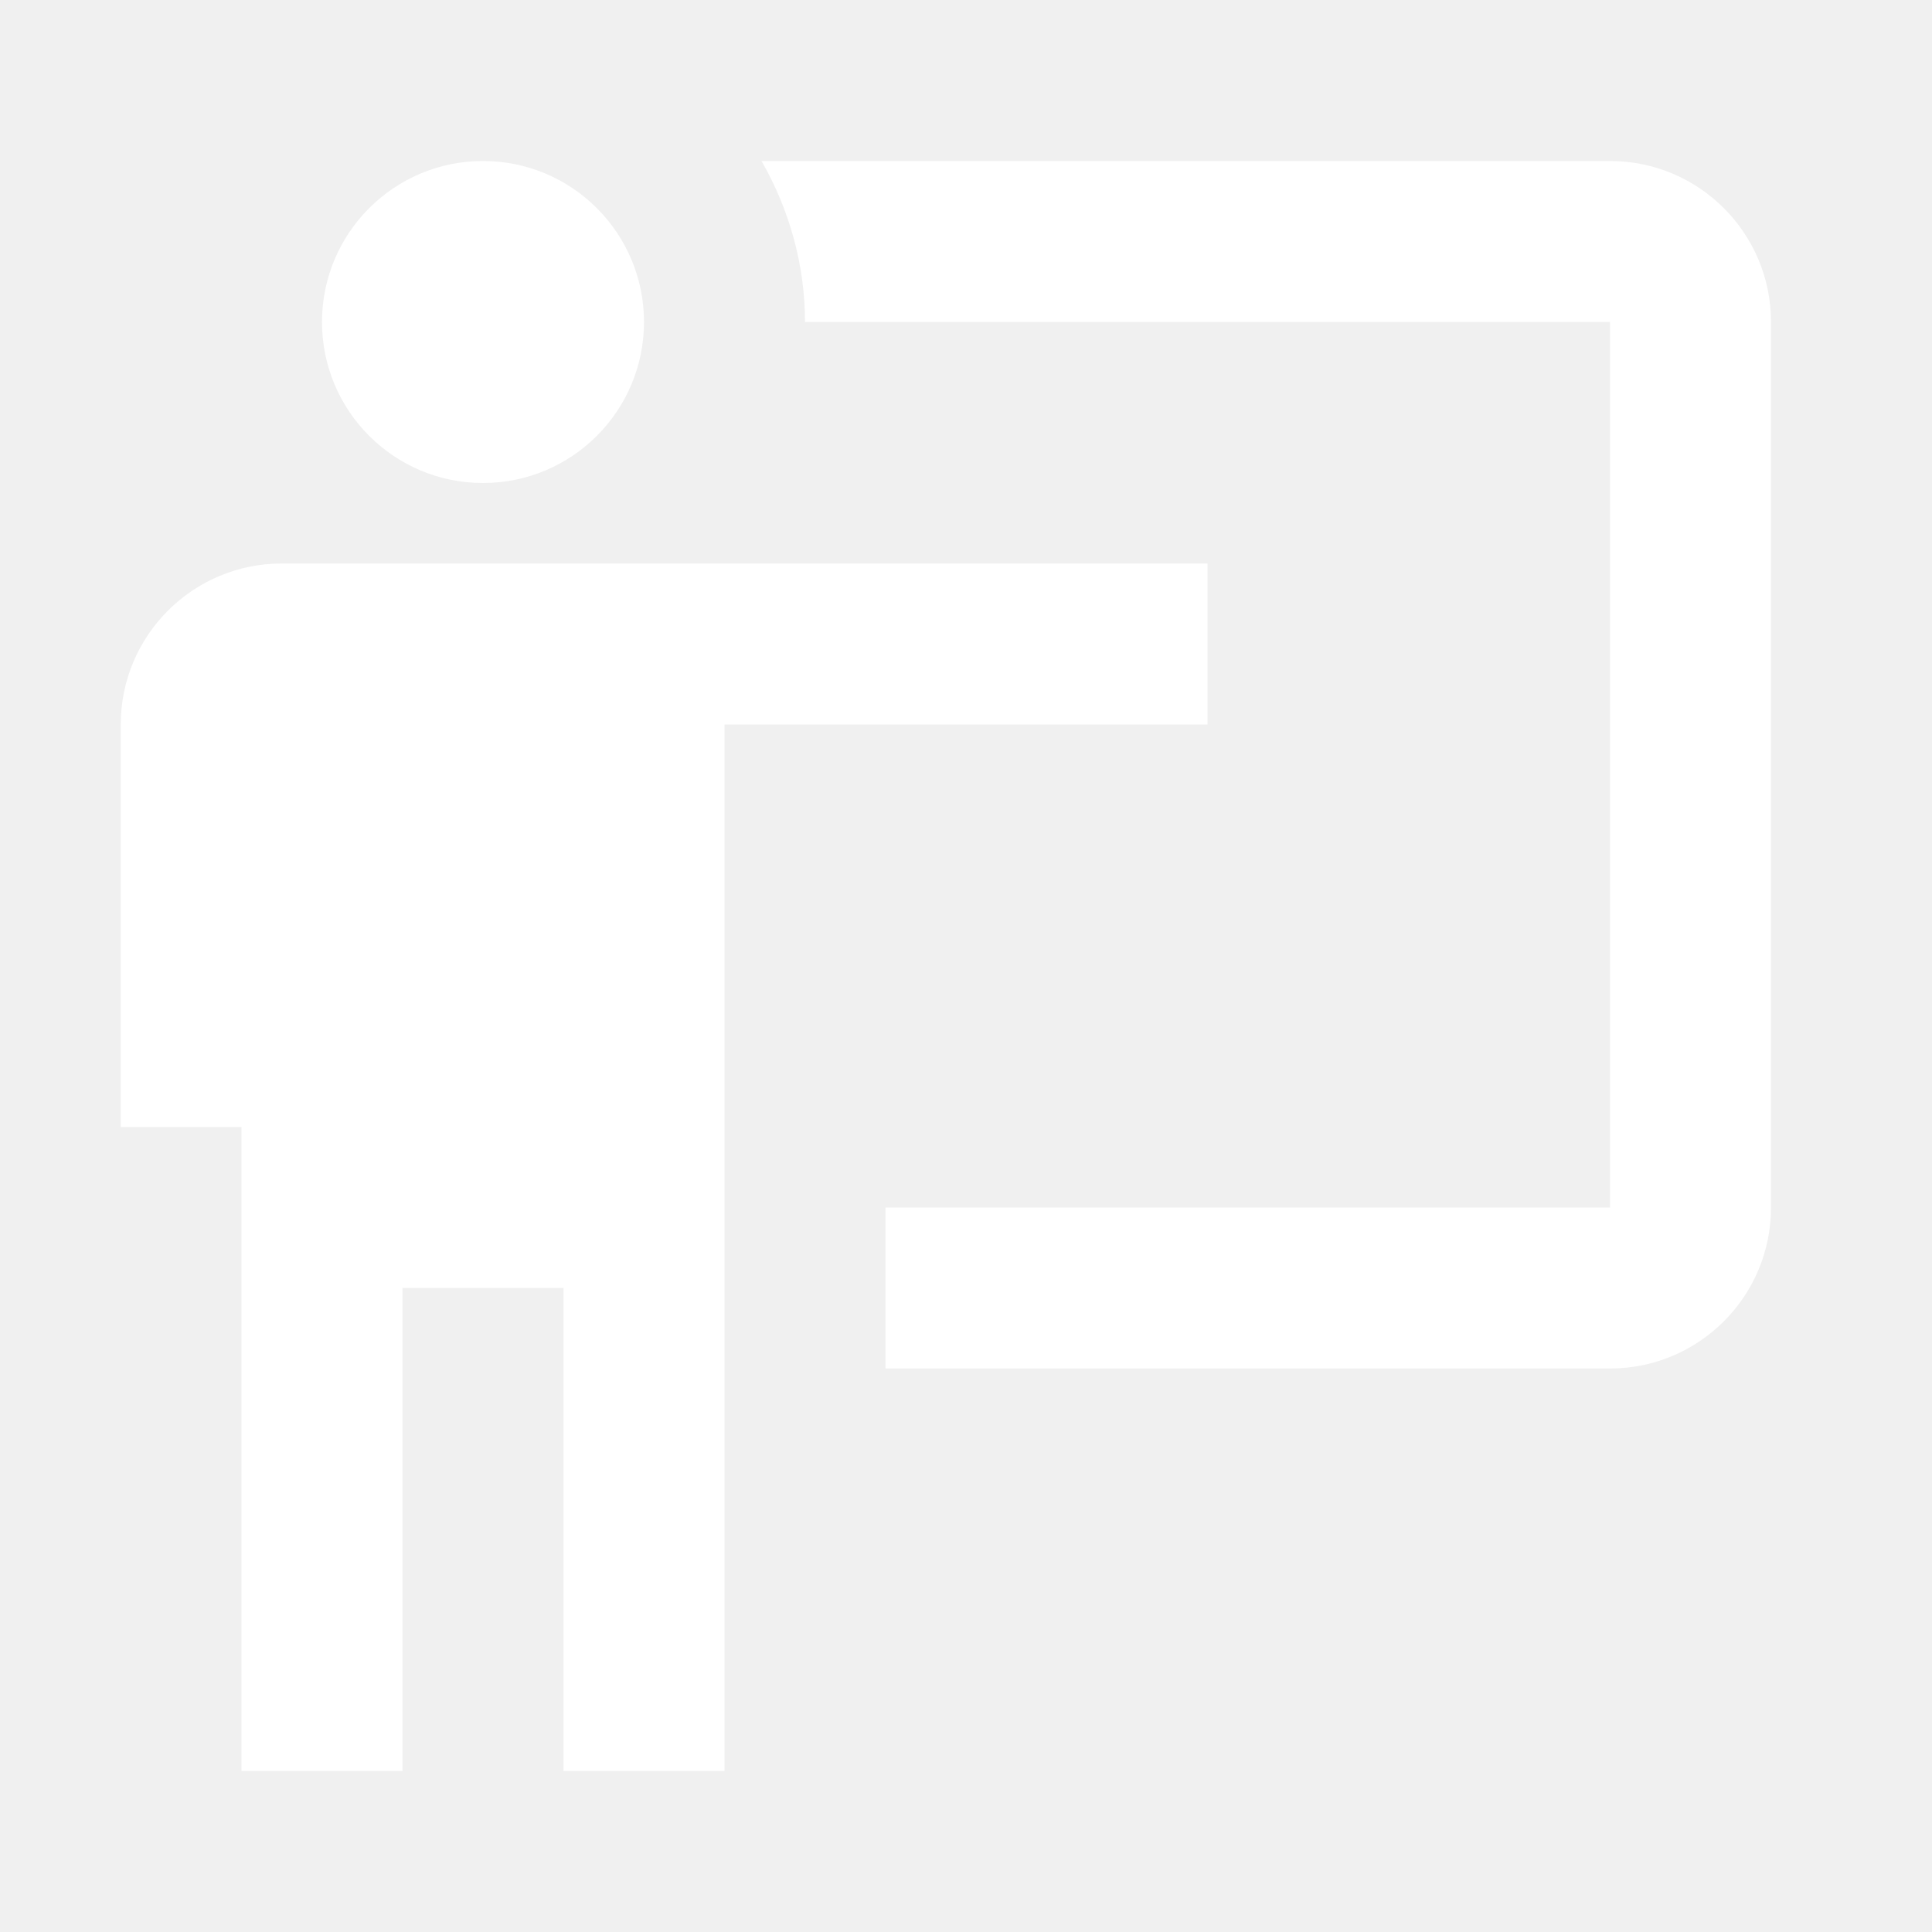
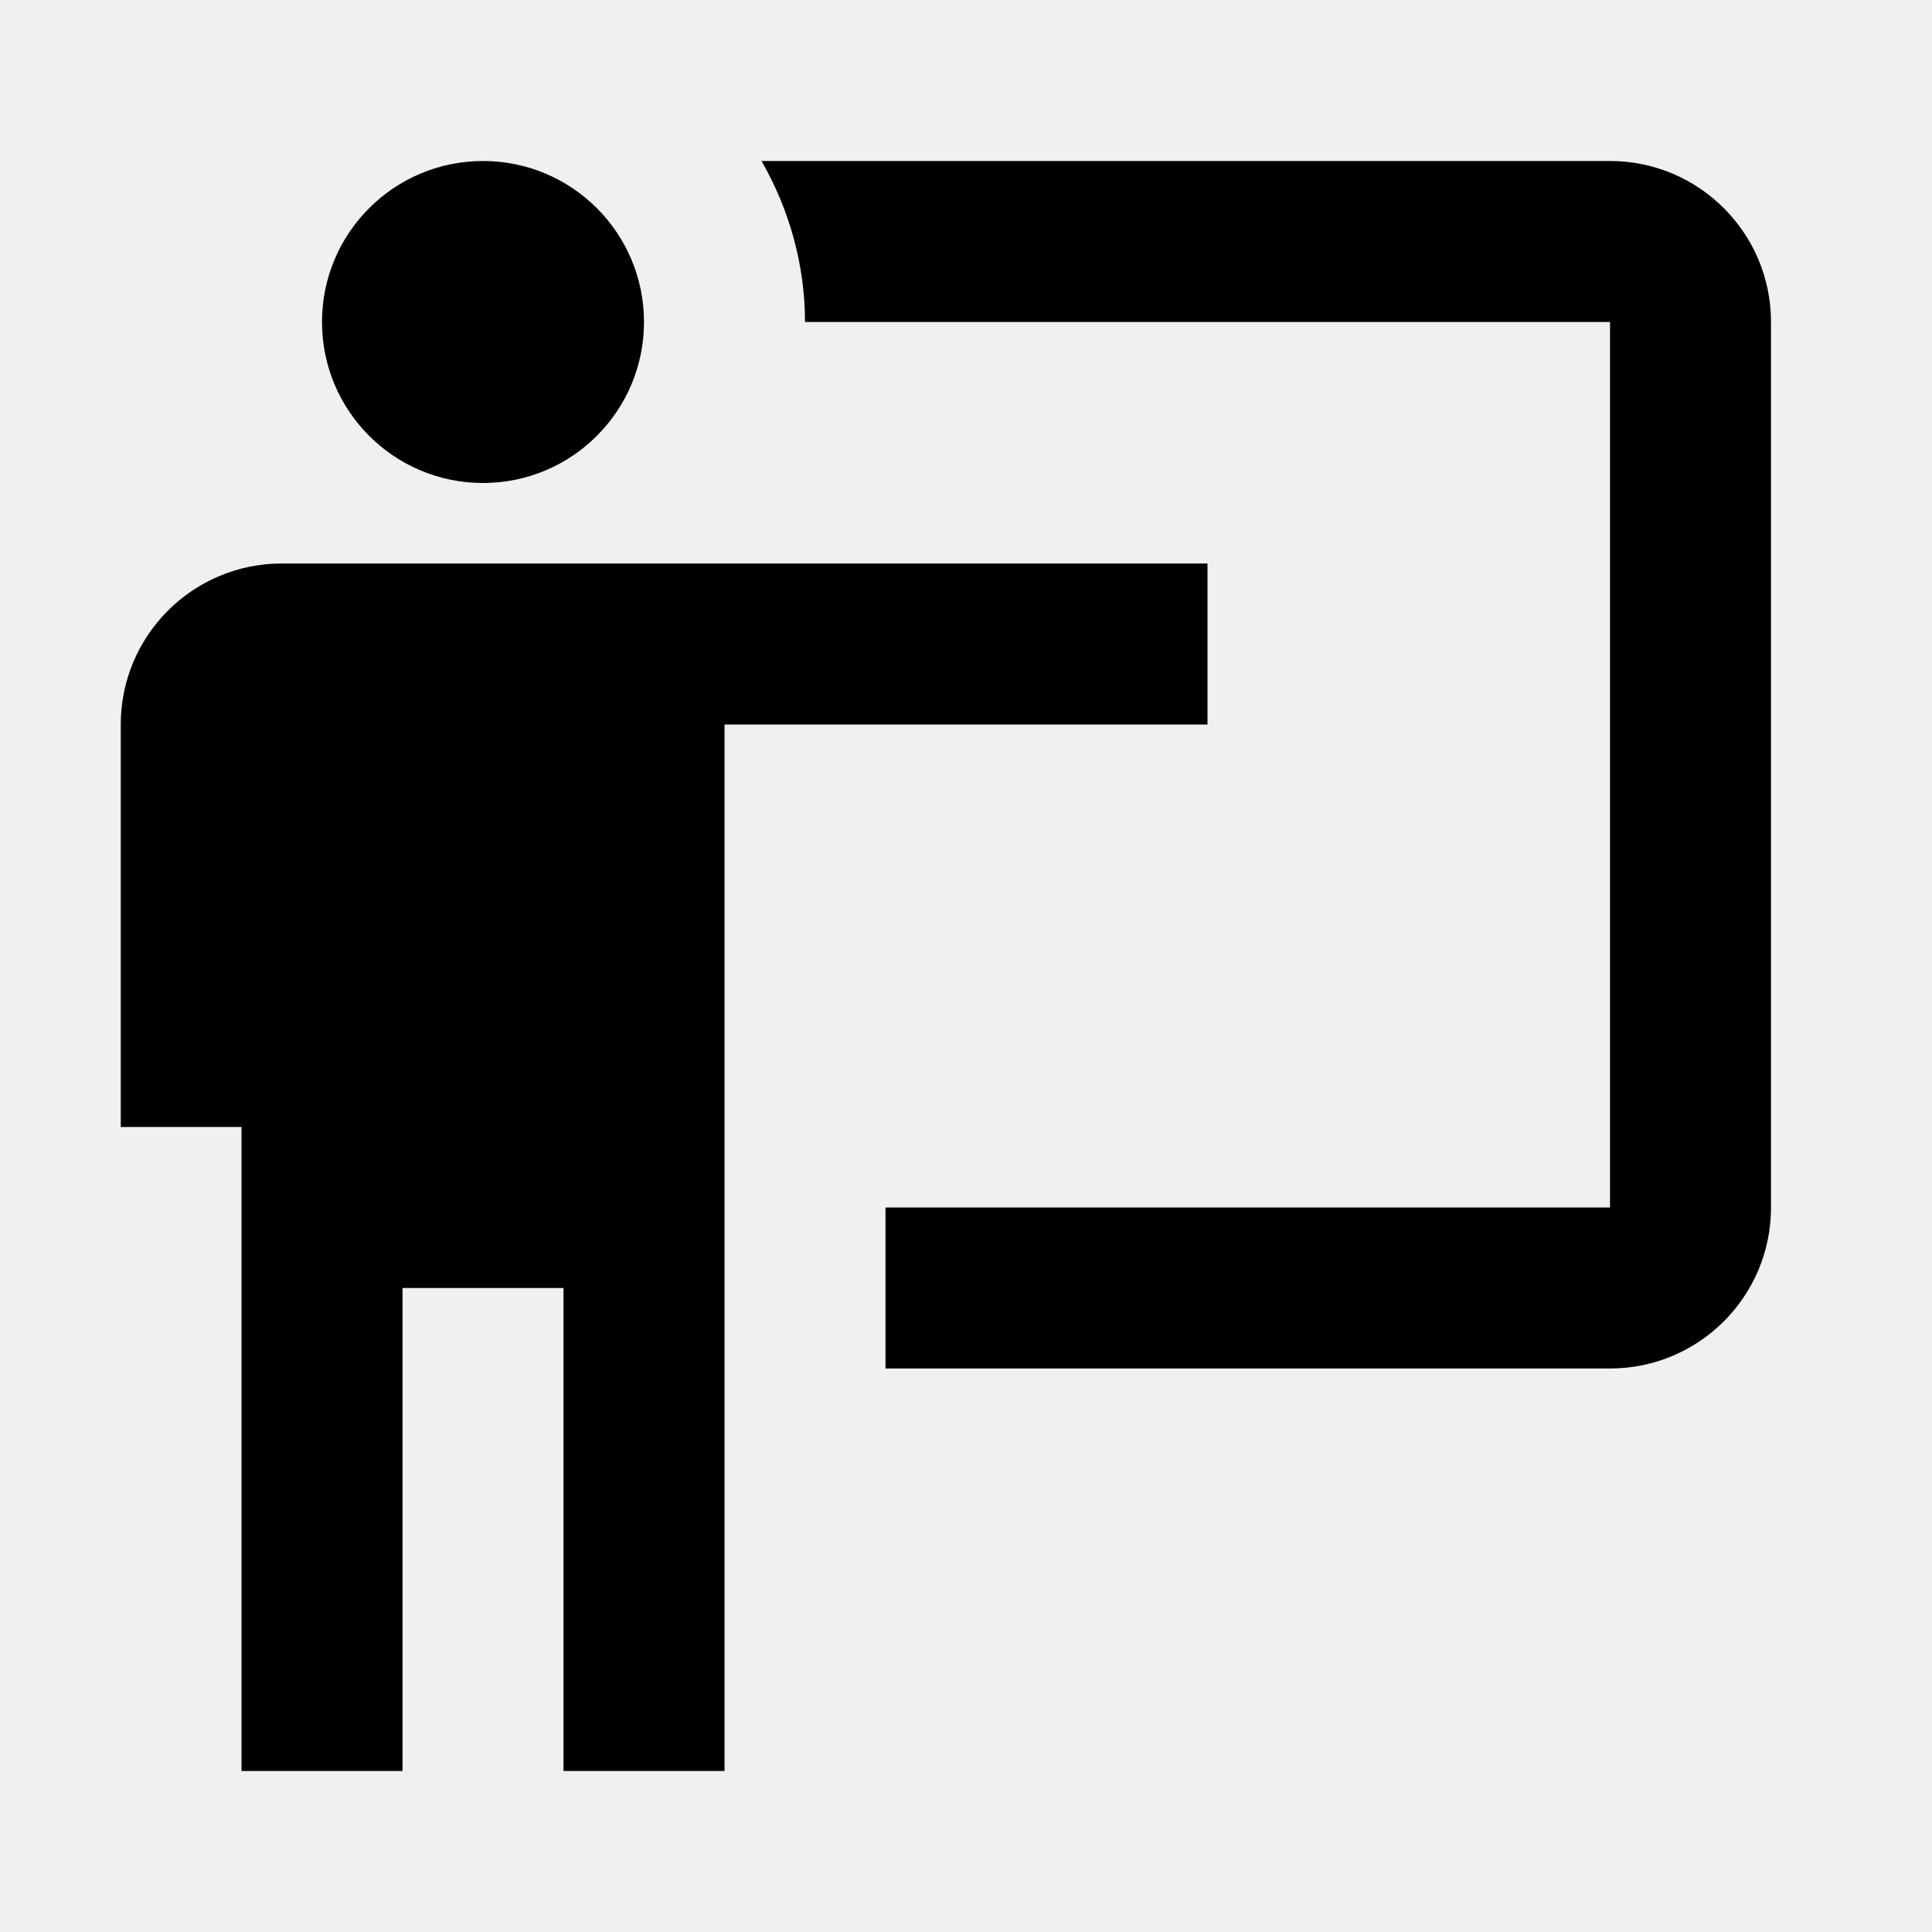
<svg xmlns="http://www.w3.org/2000/svg" viewBox="0 0 24 24">
-   <path d="M20,17A2,2 0 0,0 22,15V4A2,2 0 0,0 20,2H9.46C9.81,2.61 10,3.3 10,4H20V15H11V17M15,7V9H9V22H7V16H5V22H3V14H1.5V9A2,2 0 0,1 3.5,7H15M8,4A2,2 0 0,1 6,6A2,2 0 0,1 4,4A2,2 0 0,1 6,2A2,2 0 0,1 8,4Z" fill="white" />
+   <path d="M20,17A2,2 0 0,0 22,15V4A2,2 0 0,0 20,2H9.46C9.81,2.61 10,3.3 10,4H20V15H11V17M15,7V9H9V22H7V16H5V22H3V14H1.5V9A2,2 0 0,1 3.5,7H15M8,4A2,2 0 0,1 6,6A2,2 0 0,1 4,4A2,2 0 0,1 6,2A2,2 0 0,1 8,4Z" />
</svg>
